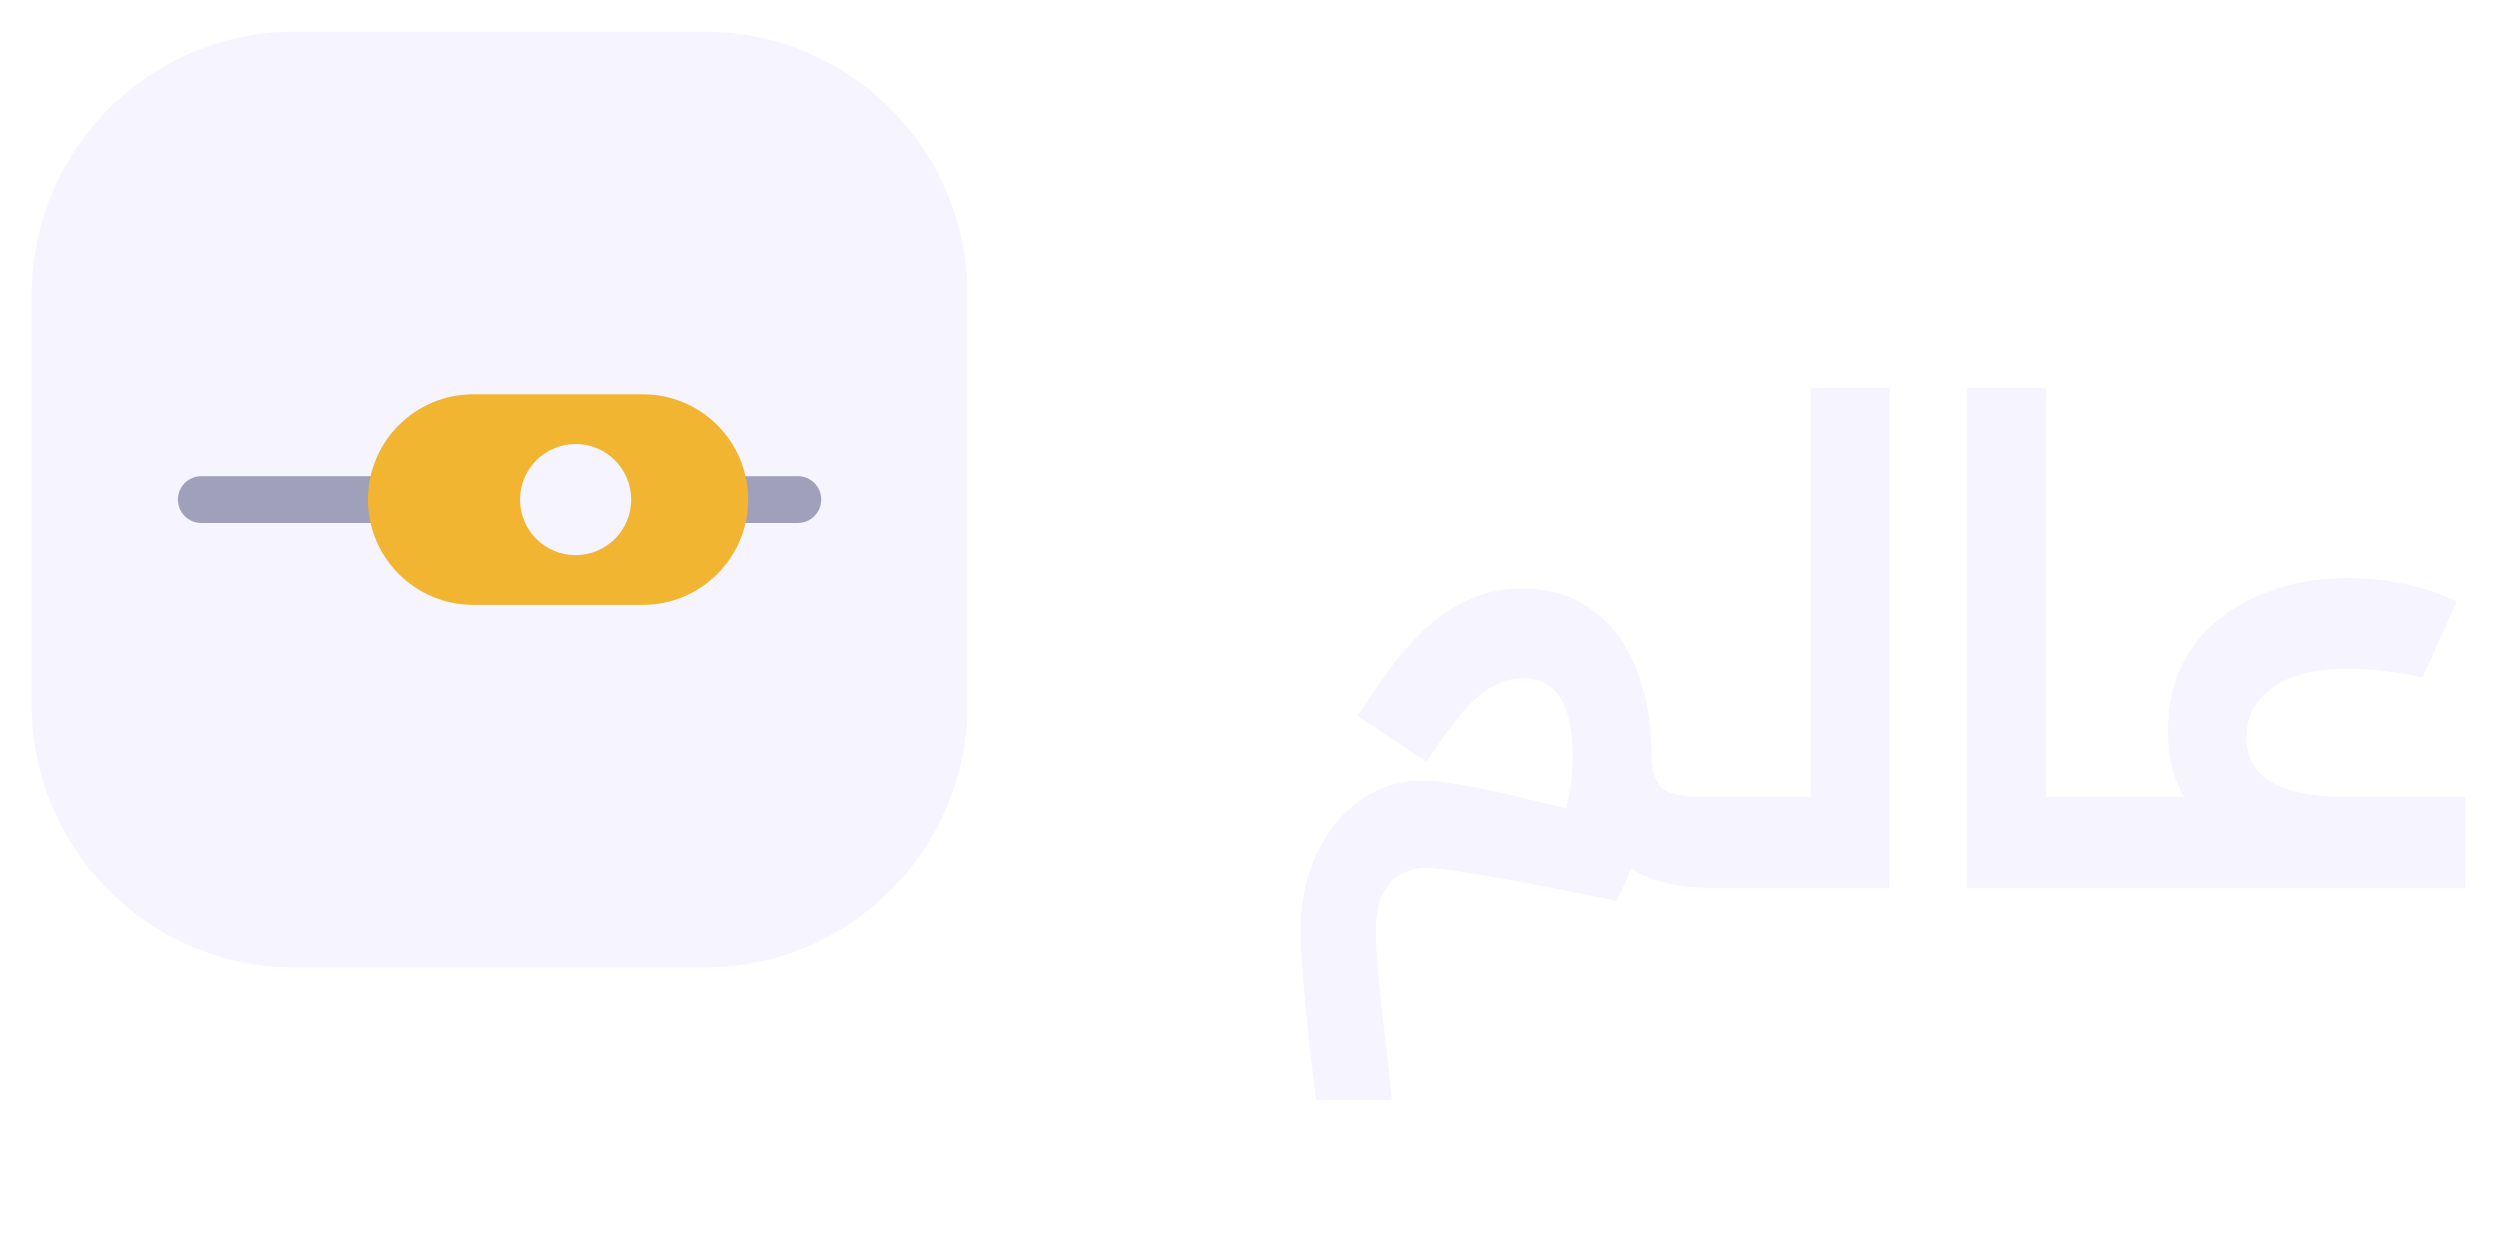
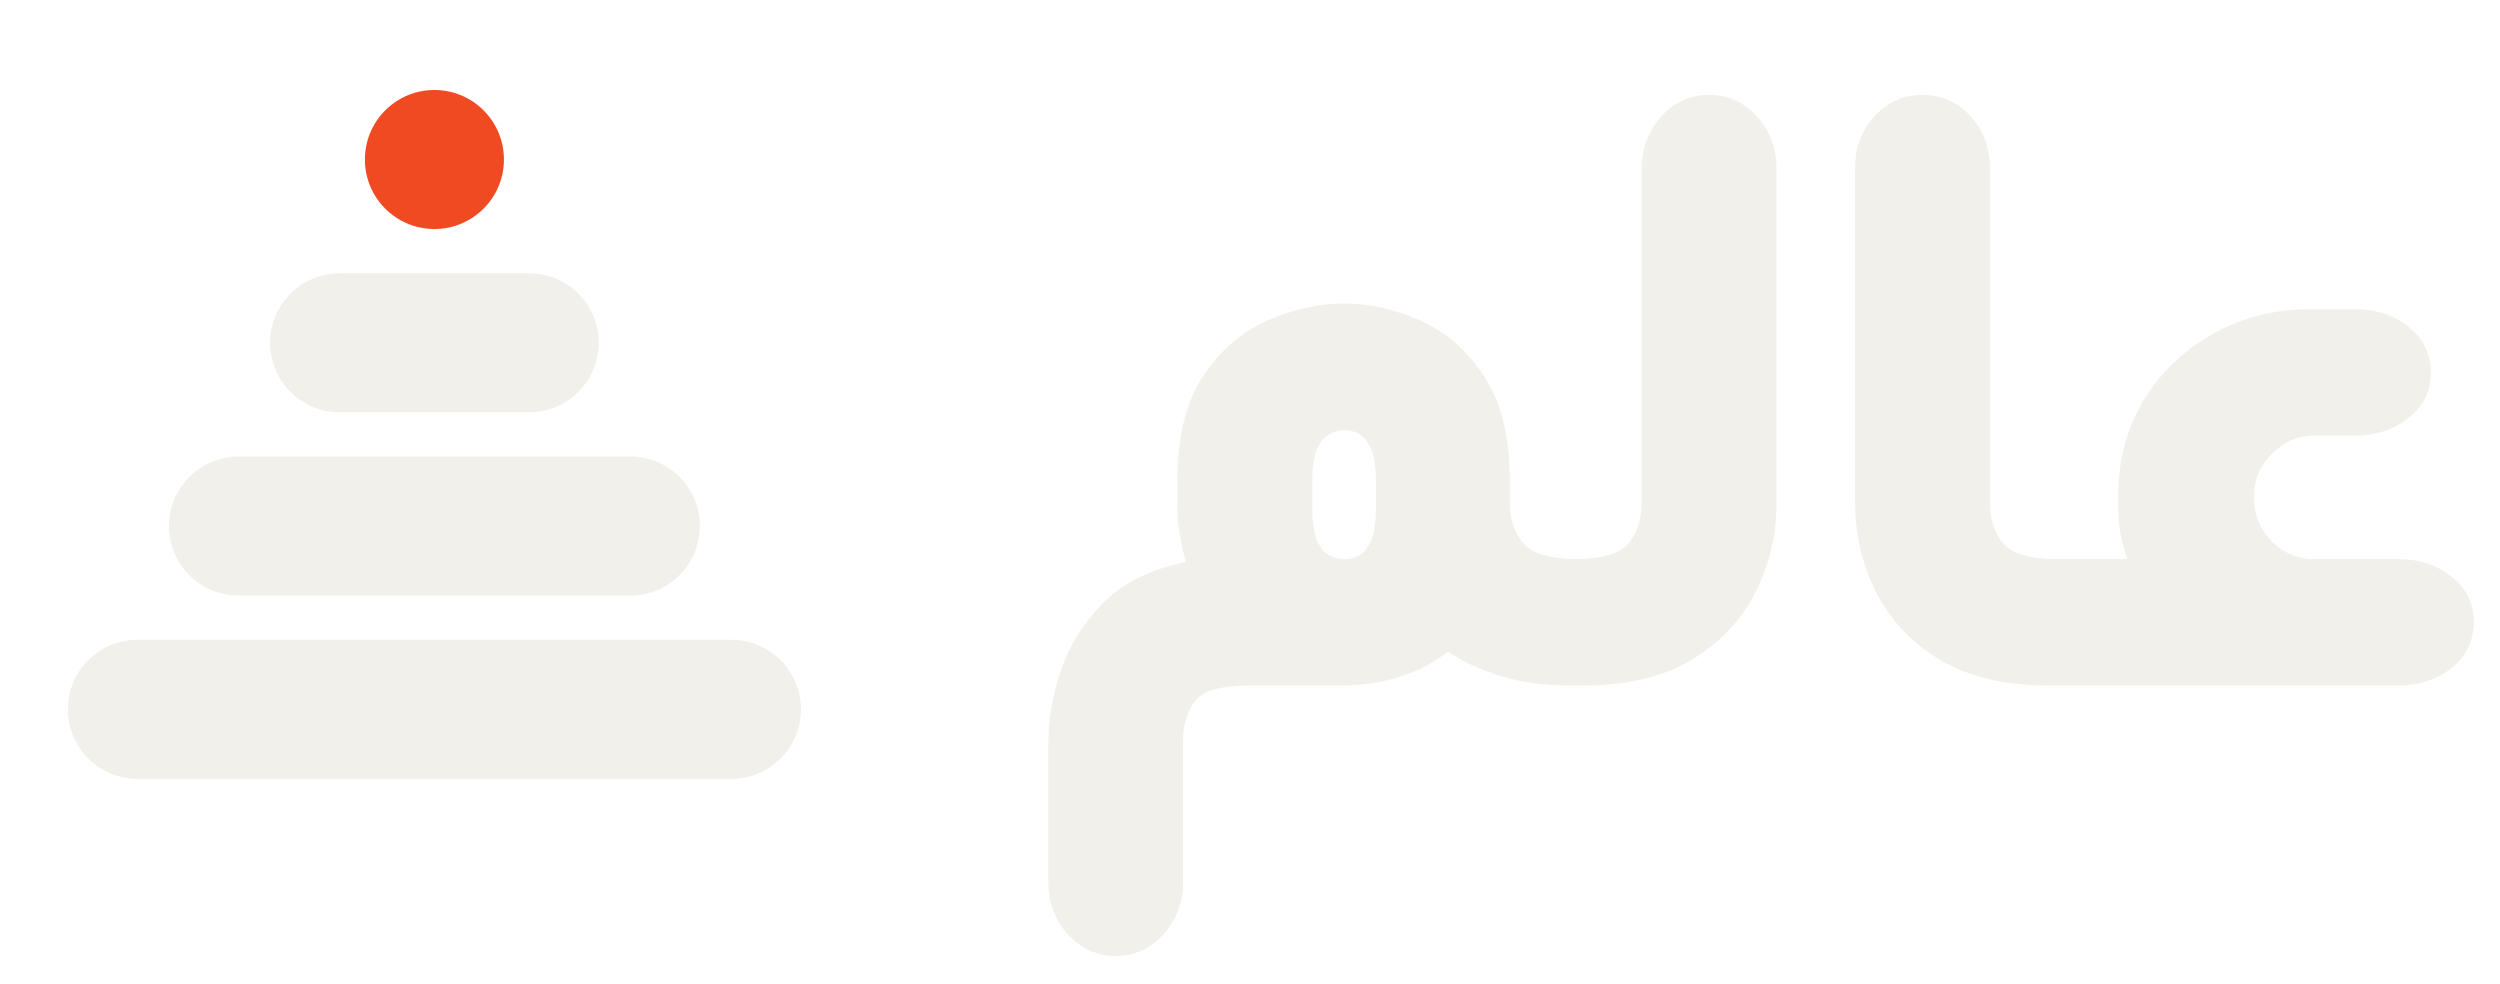
- <svg xmlns="http://www.w3.org/2000/svg" viewBox="-3.12 -10.15 246.21 121.84">
-   <g transform="translate(0 -7.03) scale(2.88)">
-     <rect width="32" height="32" rx="9" fill="#f5f4ff" />
-     <rect x="5" y="15.2" width="22" height="1.6" rx="0.8" fill="#17184a" opacity="0.38" />
-     <rect x="11.5" y="12.4" width="13" height="7.2" rx="3.6" fill="#f2b532" />
-     <circle cx="18.6" cy="16" r="1.9" fill="#f5f4ff" />
+ <svg xmlns="http://www.w3.org/2000/svg" viewBox="-41.28 -254.56 3445.56 1355.67">
+   <g transform="translate(0 -213.28) scale(17.42)">
+     <rect x="3" y="48.25" width="58" height="11" rx="5.5" fill="#f2f0eb" />
+     <rect x="11" y="33.75" width="42" height="11" rx="5.5" fill="#f2f0eb" />
+     <rect x="19" y="19.25" width="26" height="11" rx="5.5" fill="#f2f0eb" />
+     <circle cx="32" cy="10.25" r="5.5" fill="#f04a23" />
  </g>
-   <g transform="translate(124.96 28.04) scale(0.58)">
-     <path d="M72.9 84.9L69.1 84.9Q62 84.9 57.1 82.2L57.1 82.2Q56.6 81.9 56.1 81.6L56.1 81.6Q55 84.5 53.6 87.1L53.6 87.1Q48.7 86.1 43.65 85.1Q38.6 84.1 34.05 83.3Q29.5 82.5 26.15 82Q22.8 81.5 21.3 81.5L21.3 81.5Q19.2 81.5 17.25 82.5Q15.3 83.5 14.05 85.85Q12.8 88.2 12.8 92.4L12.8 92.4Q12.8 94.2 13.05 97.6Q13.3 101 13.75 105.15Q14.2 109.3 14.7 113.45Q15.2 117.6 15.5 120.9L15.5 120.9L2.6 120.9Q2.2 117.5 1.75 113.45Q1.3 109.4 0.9 105.3Q0.5 101.2 0.25 97.75Q0 94.3 0 92.2L0 92.2Q0 87 1.45 82.45Q2.9 77.9 5.65 74.35Q8.4 70.8 12.25 68.75Q16.1 66.7 20.9 66.7L20.9 66.7Q22.9 66.7 26.55 67.3Q30.2 67.9 35 69L35 69Q39.7 70.1 45.1 71.4L45.1 71.4Q46.2 67.1 46.2 62.6L46.2 62.6Q46.2 55.7 44.05 52.5Q41.9 49.3 37.8 49.3L37.8 49.3Q35.2 49.3 32.7 50.65Q30.2 52 27.5 55.1Q24.8 58.2 21.4 63.5L21.4 63.5L9.7 55.7Q12.2 51.9 14.95 48.05Q17.7 44.2 21.05 41.05Q24.4 37.9 28.5 36Q32.6 34.1 37.7 34.1L37.7 34.1Q43.3 34.1 47.45 36.4Q51.6 38.7 54.3 42.65Q57 46.6 58.3 51.7Q59.6 56.8 59.6 62.4L59.6 62.4Q59.6 62.9 59.6 63.4L59.6 63.4Q59.8 65.4 60.4 66.6L60.4 66.6Q61.1 68.3 63.2 68.9Q65.3 69.5 69.1 69.5L69.1 69.5L72.9 69.5Q73.9 69.5 74.4 71.6Q74.9 73.7 74.9 77.1L74.9 77.1Q74.9 80.6 74.4 82.75Q73.9 84.9 72.9 84.9L72.9 84.9M100 84.9L72.9 84.9Q71.9 84.9 71.4 82.8Q70.9 80.7 70.9 77.1L70.9 77.1Q70.9 73.6 71.4 71.55Q71.9 69.5 72.9 69.5L72.9 69.5L86.6 69.5L86.6 0L100 0L100 84.9M138 84.9L113.2 84.9L113.2 0L126.6 0L126.6 69.5L138 69.5Q139 69.5 139.5 71.6Q140 73.7 140 77.1L140 77.1Q140 80.6 139.5 82.75Q139 84.9 138 84.9L138 84.9M197.8 84.9L138 84.9Q137 84.9 136.5 82.75Q136 80.6 136 77.1Q136 73.6 136.5 71.55Q137 69.5 138 69.5L138 69.5L150.1 69.5Q147.3 64.9 147.3 58.3L147.3 58.3Q147.3 51.8 149.75 46.95Q152.2 42.1 156.5 38.85Q160.8 35.6 166.3 33.95Q171.8 32.3 177.8 32.3L177.8 32.3Q182.4 32.3 187.35 33.3Q192.3 34.3 196.3 36.3L196.3 36.3L190.5 49.2Q187.7 48.5 184.2 48.1Q180.7 47.7 177.9 47.7L177.9 47.7Q169.4 47.7 165 50.95Q160.6 54.2 160.6 59.4L160.6 59.4Q160.6 62.5 162.35 64.8Q164.1 67.1 167.95 68.3Q171.8 69.5 177.9 69.5L177.9 69.5L197.8 69.5L197.8 84.9" fill="#f5f4ff" />
+   <g transform="translate(1403.52 -123.84) scale(1.29)">
+     <path d="M570 631L556 631Q516 631 483.5 621Q451 611 427 595Q402 614 373 622.5Q344 631 316 631L215 631Q169 631 156.5 648Q144 665 144 690L144 840Q144 874 123 897Q102 920 72 920Q42 920 21 897Q0 874 0 840L0 693Q0 656 13 616.5Q26 577 56.5 545Q87 513 139 501L147 499Q143 485 140.5 470Q138 455 138 443L138 411Q138 342 165.5 300.5Q193 259 234.5 241Q276 223 316 223Q356 223 397 241Q438 259 465.5 300.5Q493 342 493 411L493 436Q493 461 507 478.5Q521 496 567 496L570 496L570 631ZM316 496Q324 496 331.5 492.5Q339 489 344.5 477Q350 465 350 441L350 413Q350 389 344.5 377.5Q339 366 331.5 362Q324 358 316 358Q309 358 301 362Q293 366 287.5 377.5Q282 389 282 413L282 441Q282 465 287.5 477Q293 489 301 492.5Q309 496 316 496ZM558 631L558 496L561 496Q607 496 620.5 478.5Q634 461 634 436L634 79Q634 46 655 23Q676 0 706 0Q736 0 757 23Q778 46 778 79L778 436Q778 487 755.5 531.5Q733 576 687.5 603.5Q642 631 572 631L558 631ZM1082 631L1068 631Q998 631 952.5 603.5Q907 576 884.5 531.5Q862 487 862 436L862 78Q862 45 883 22.5Q904 0 934 0Q964 0 985 22.5Q1006 45 1006 78L1006 436Q1006 461 1019.5 478.5Q1033 496 1079 496L1082 496L1082 631ZM1070 631L1070 496L1153 496Q1147 479 1145 466.5Q1143 454 1143 430Q1143 371 1170.5 326Q1198 281 1245 255Q1292 229 1348 229L1396 229Q1430 229 1453.5 248Q1477 267 1477 297Q1477 326 1453.5 345Q1430 364 1396 364L1352 364Q1335 364 1320.5 373Q1306 382 1297 396.5Q1288 411 1288 430Q1288 449 1297 464Q1306 479 1320.5 487.5Q1335 496 1352 496L1443 496Q1476 496 1499.5 515Q1523 534 1523 563Q1523 593 1499.5 612Q1476 631 1443 631L1070 631Z" fill="#f2f0eb" />
  </g>
</svg>
